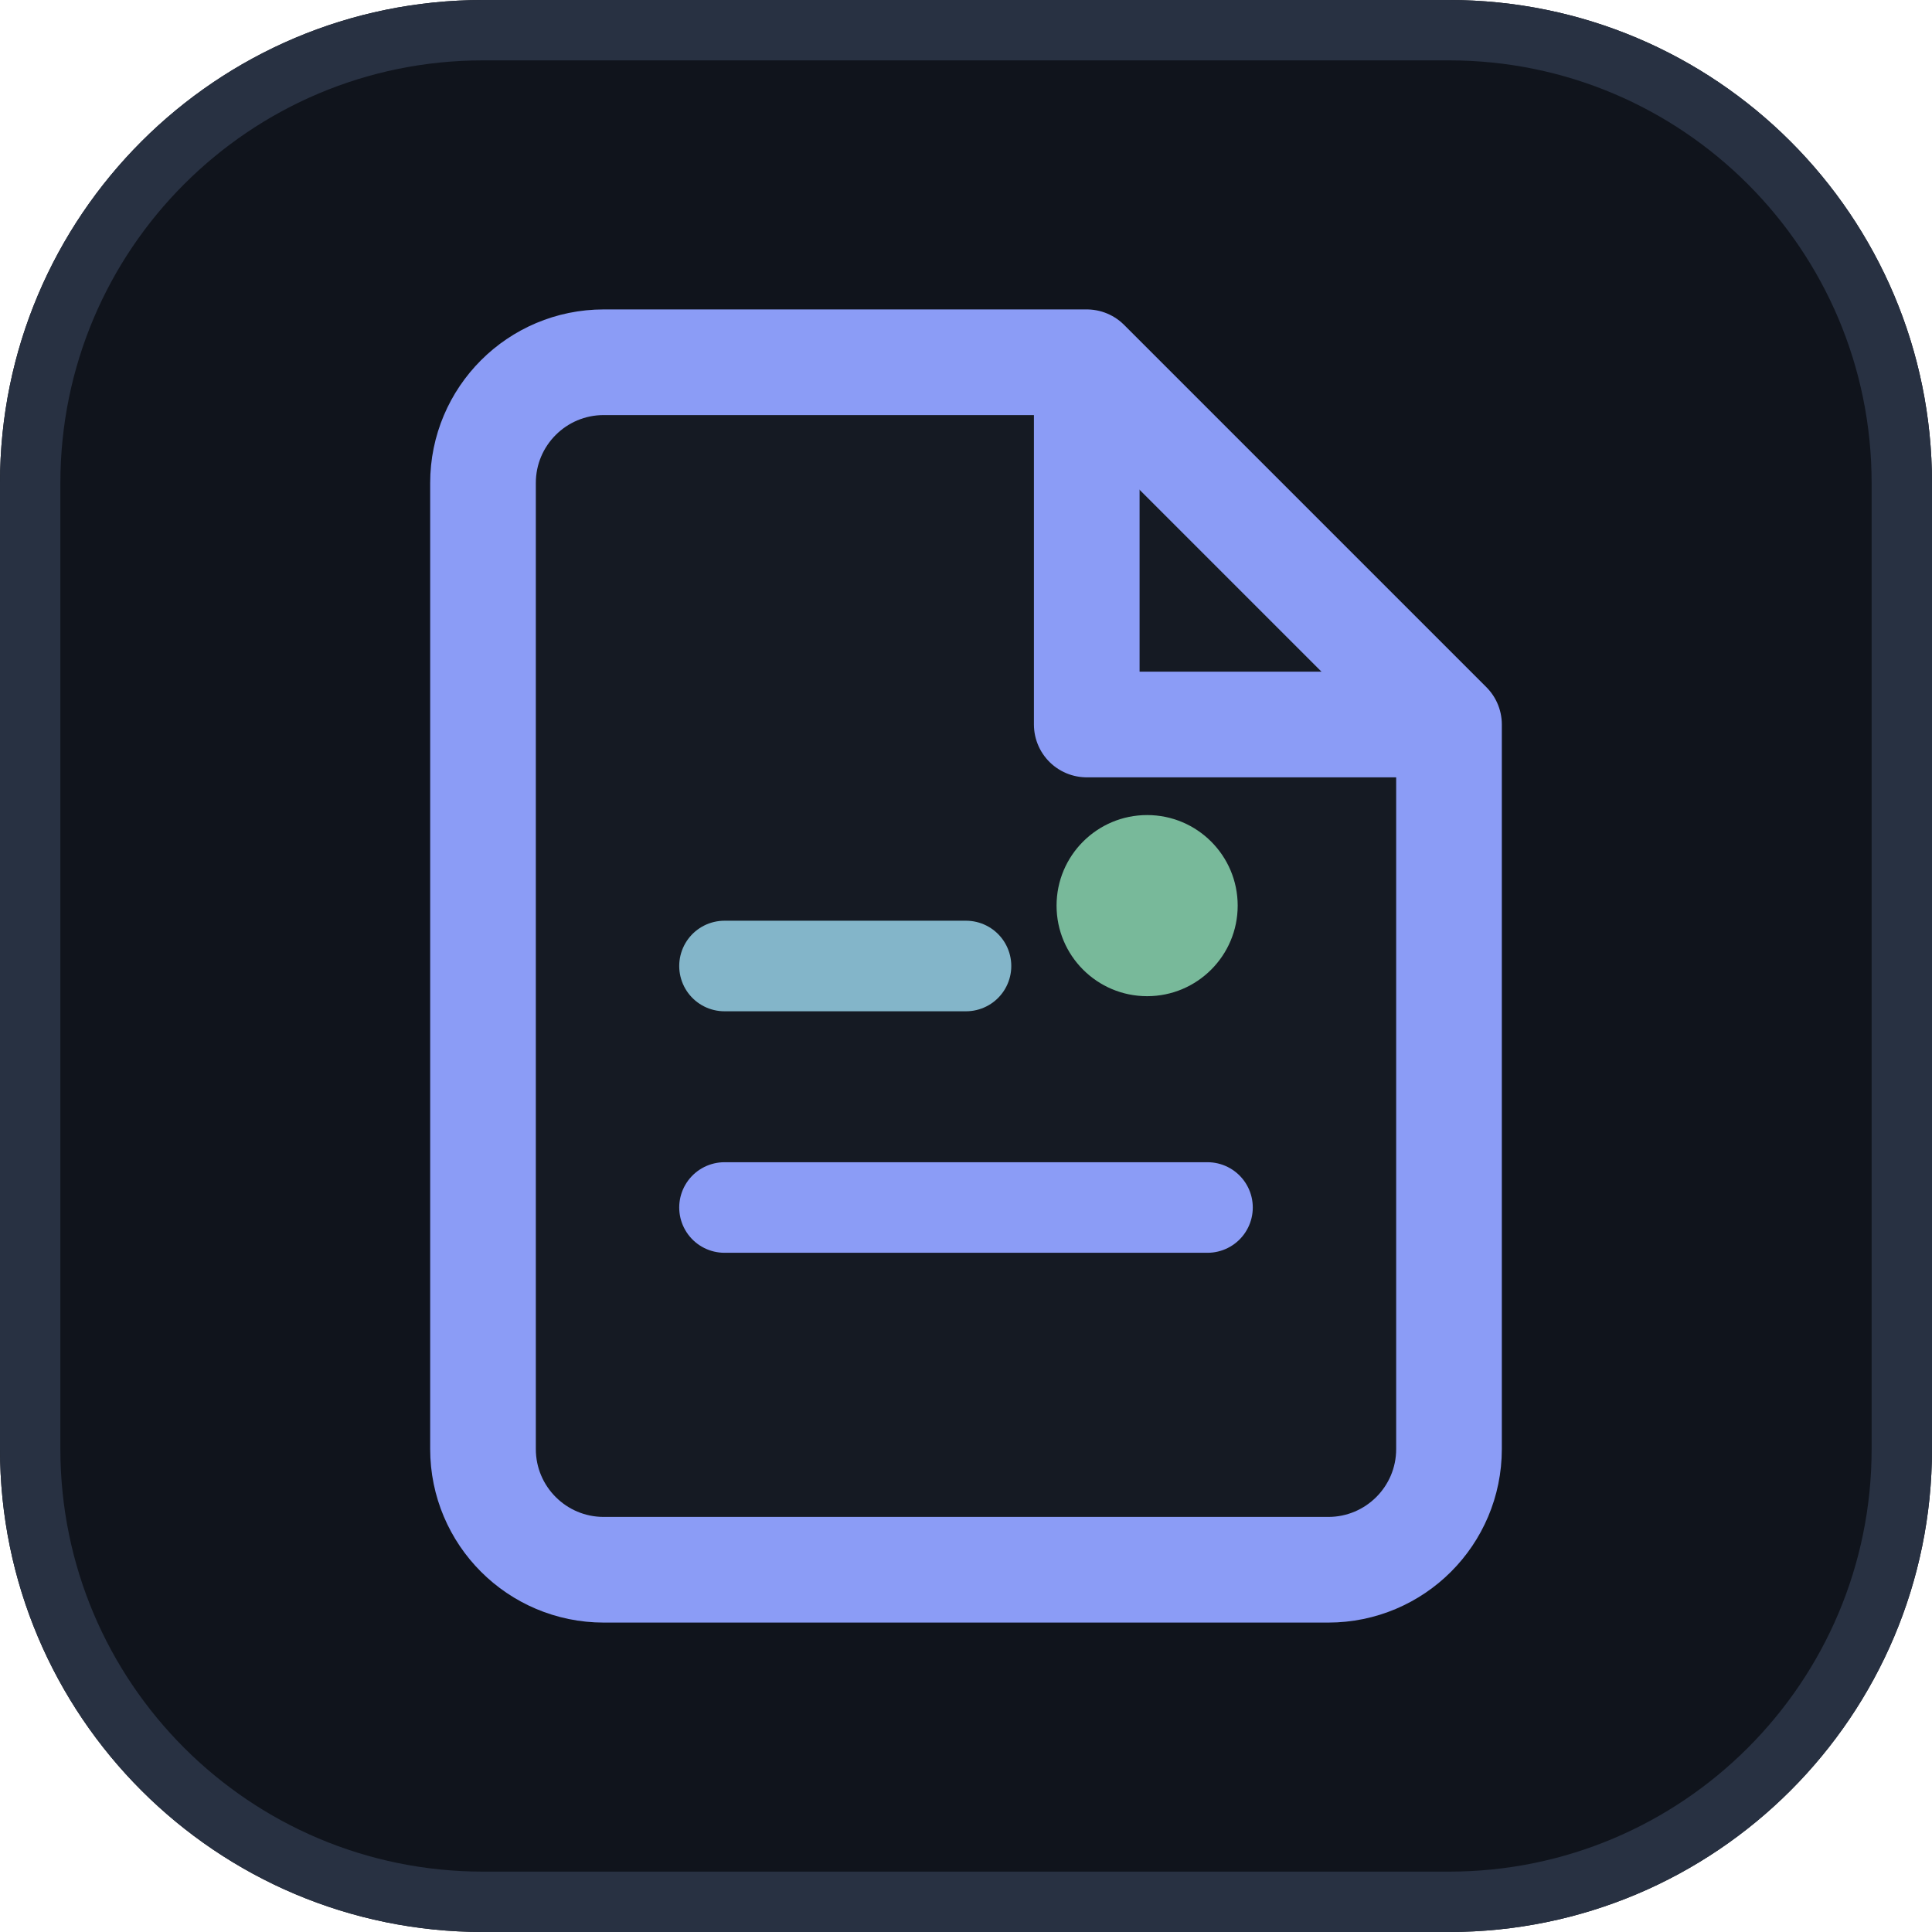
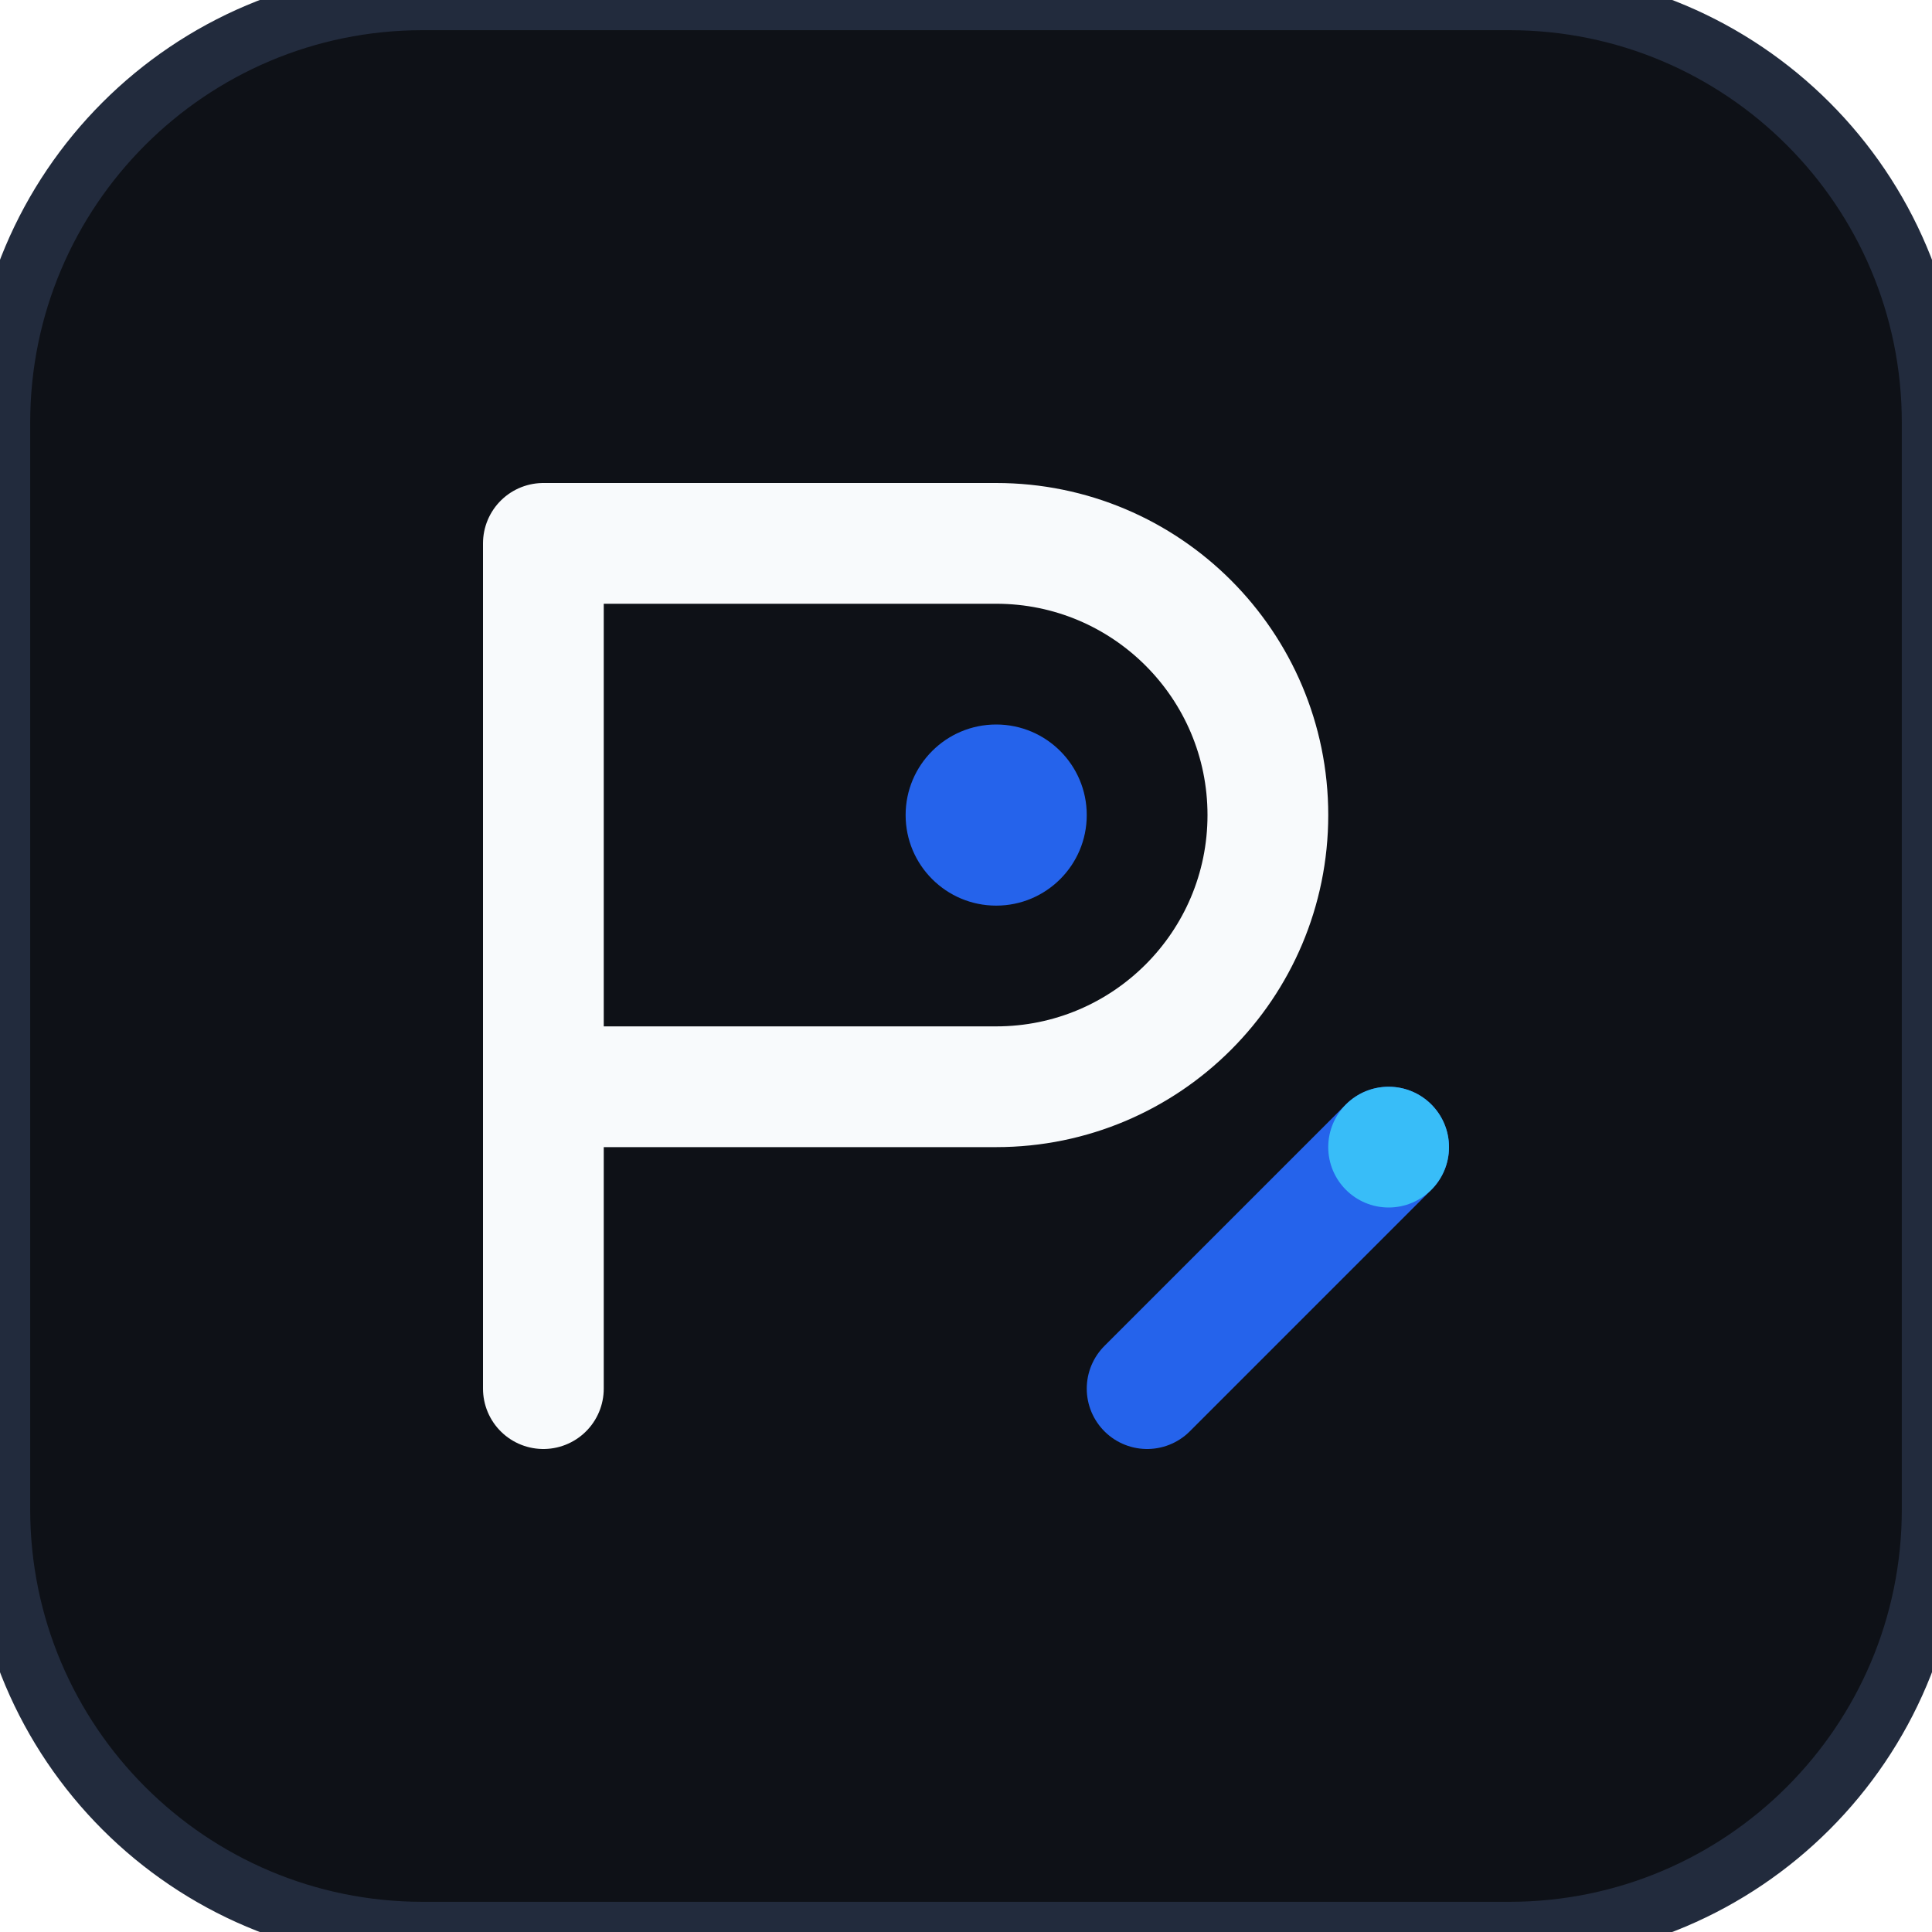
<svg xmlns="http://www.w3.org/2000/svg" viewBox="0 0 32 32" fill="none">
-   <rect width="32" height="32" rx="8" fill="#10141C" />
-   <rect x="0.5" y="0.5" width="31" height="31" rx="7.5" stroke="#283142" stroke-width="1" />
-   <path d="M8 8C8 6.895 8.895 6 10 6H18L24 12V24C24 25.105 23.105 26 22 26H10C8.895 26 8 25.105 8 24V8Z" fill="#151A23" stroke="#8B9CF6" stroke-width="1.75" stroke-linejoin="round" />
-   <path d="M18 6V12H24" stroke="#8B9CF6" stroke-width="1.75" stroke-linejoin="round" />
-   <line x1="12" y1="16" x2="16" y2="16" stroke="#83B5C9" stroke-width="1.5" stroke-linecap="round" />
-   <line x1="12" y1="20" x2="20" y2="20" stroke="#8B9CF6" stroke-width="1.5" stroke-linecap="round" />
-   <circle cx="19" cy="15" r="1.5" fill="#78B99A" />
+   <rect width="32" height="32" rx="7" fill="#0E1117" stroke="#222B3D" stroke-width="1" />
+   <path d="M9 23V9H16.5C18.985 9 21 11.015 21 13.5C21 15.985 18.985 18 16.5 18H9" stroke="#F8FAFC" stroke-width="2" stroke-linecap="round" stroke-linejoin="round" />
+   <circle cx="16.5" cy="13.5" r="1.5" fill="#2563EB" />
+   <path d="M19 23L23 19" stroke="#2563EB" stroke-width="2" stroke-linecap="round" />
+   <circle cx="23" cy="19" r="1" fill="#38BDF8" />
</svg>
